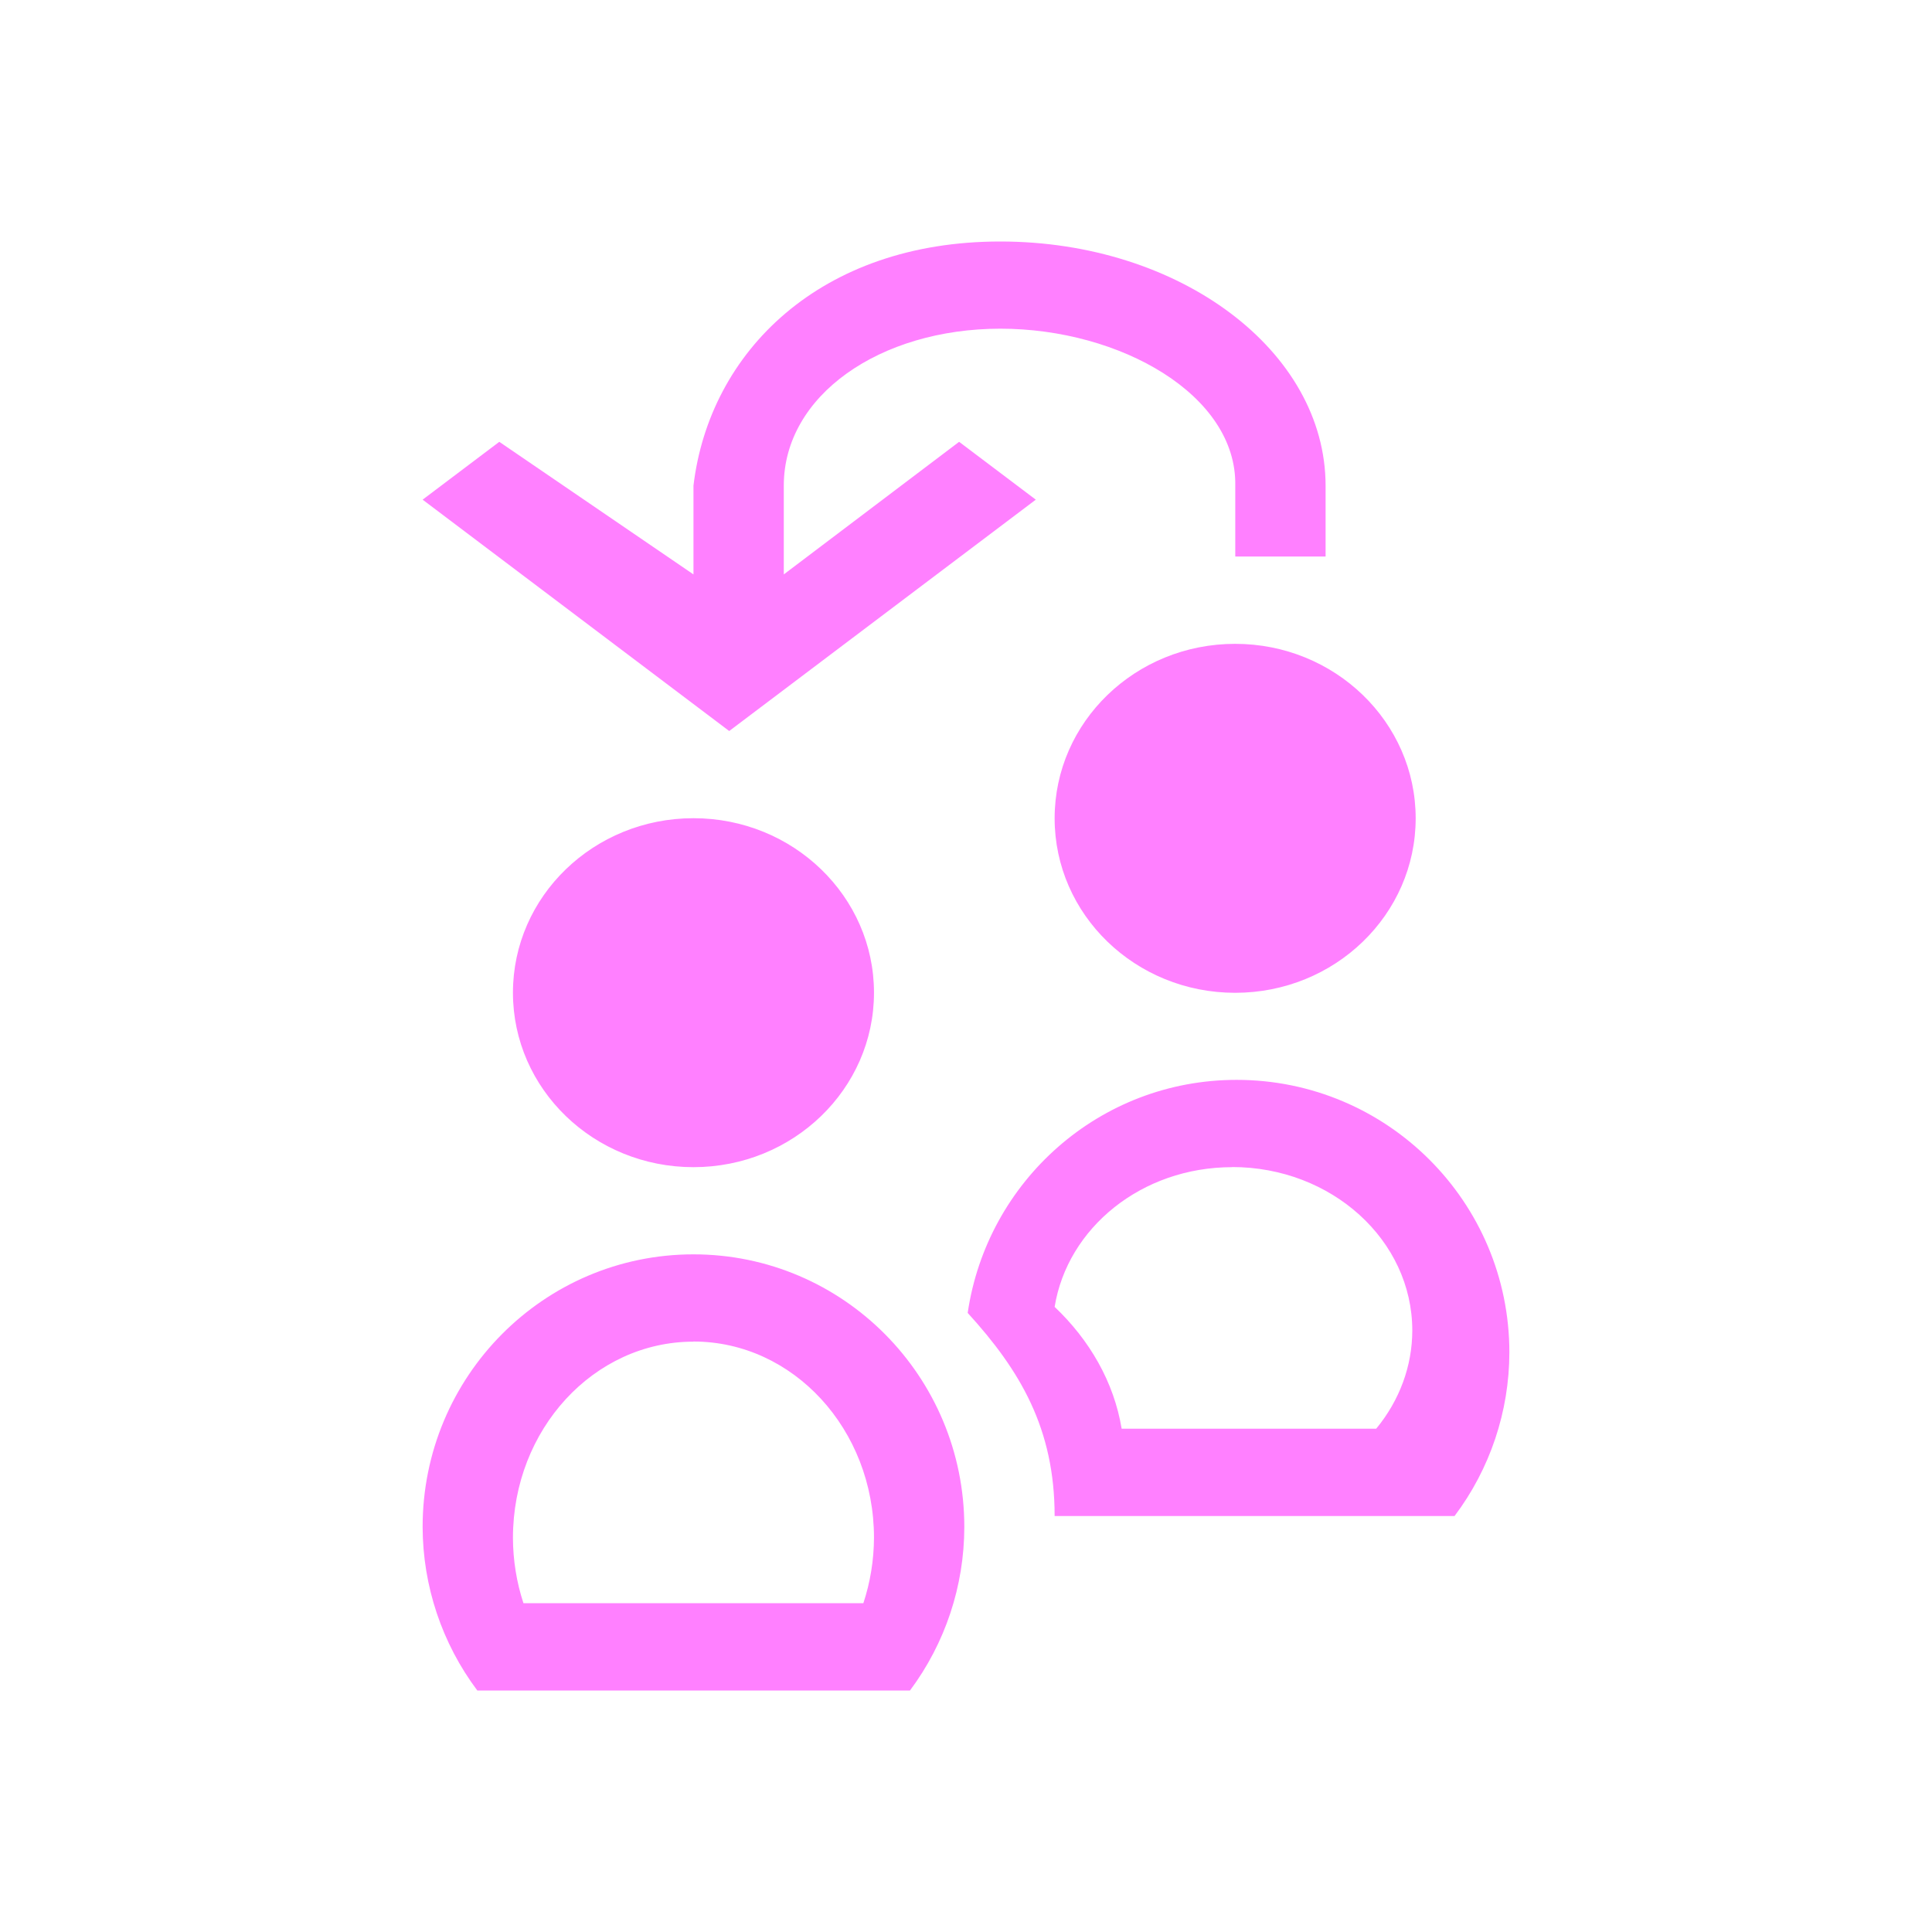
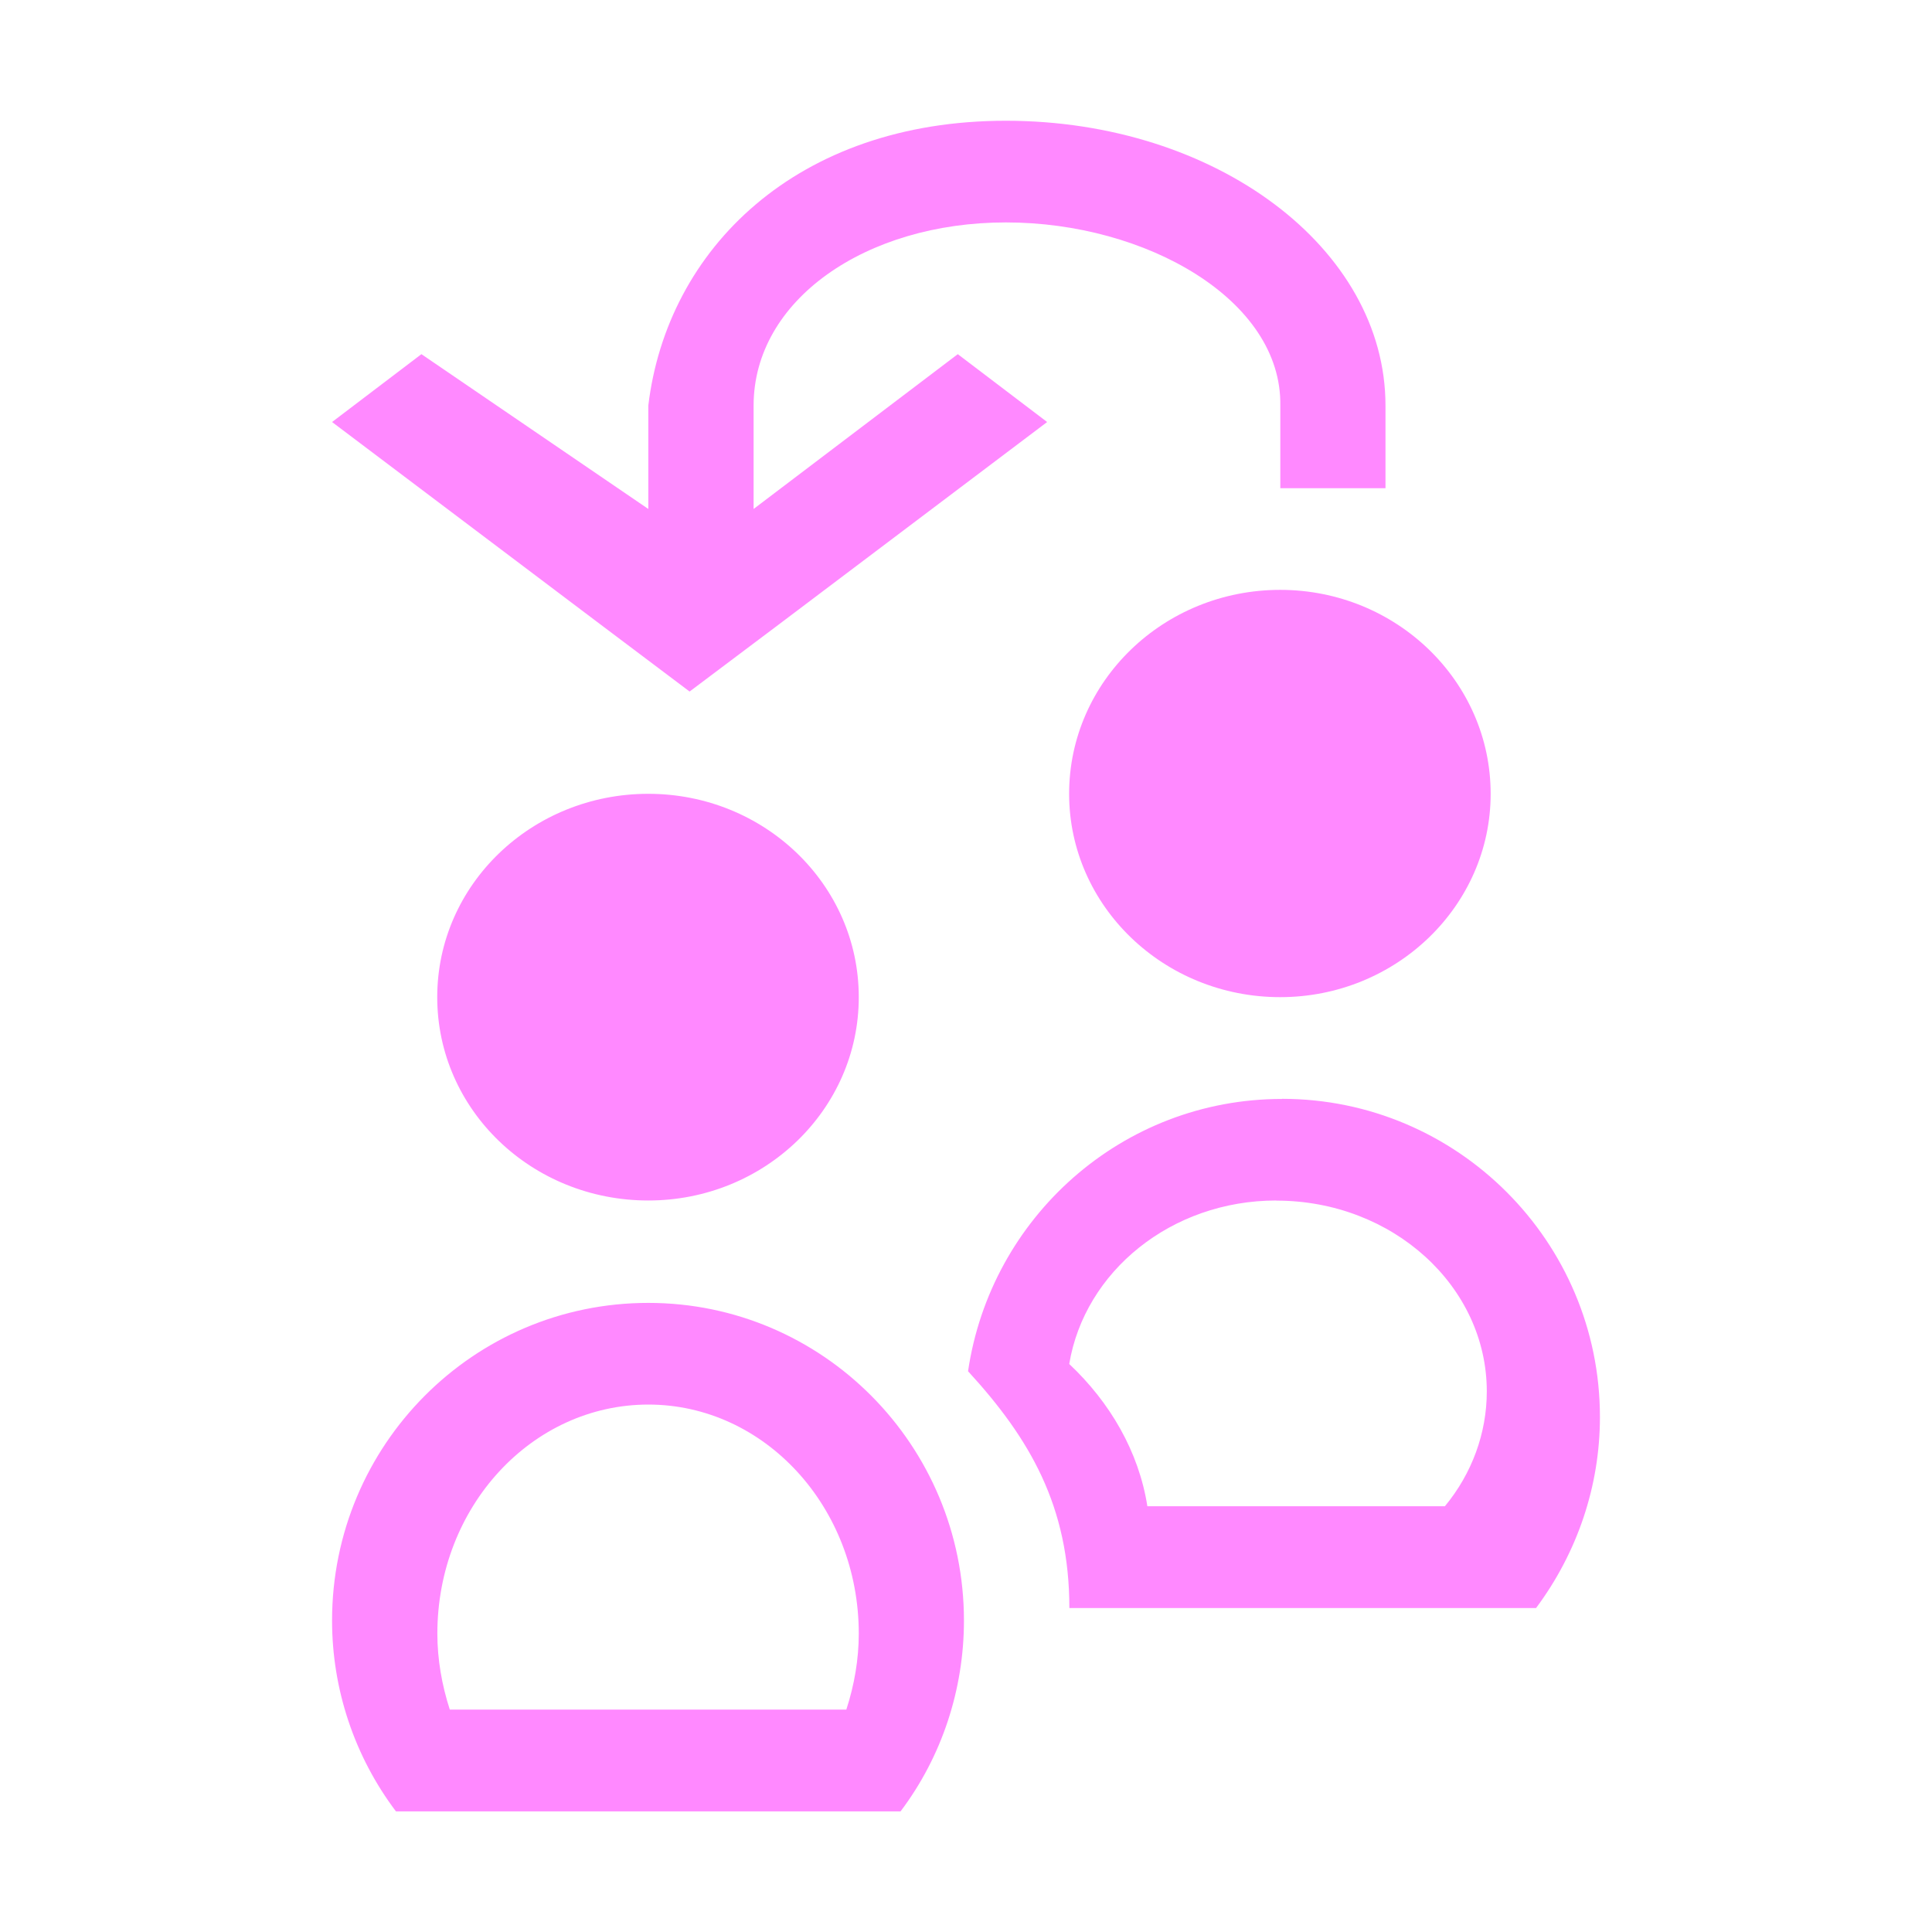
- <svg xmlns="http://www.w3.org/2000/svg" viewBox="0 0 16 16" version="1.1" id="svg1" width="16" height="16">
-   <defs id="defs1">
-     <style type="text/css" id="style1">.ColorScheme-Text {
-         color:#d8dee9;
-       }</style>
-   </defs>
-   <path d="m 8.283,2 c -1.488,0 -2.408,0.913 -2.54,2.022 V 4.757 L 4.135,3.659 3.5,4.138 6.039,6.054 8.578,4.138 7.943,3.659 6.491,4.757 V 4.022 c 0,-0.748 0.796,-1.299 1.793,-1.3 0.997,2.618e-4 1.96,0.552 1.946,1.3 v 0.587 h 0.748 V 4.022 C 10.977,2.905 9.771,2 8.284,2 Z m 1.946,3.332 c -0.826,0 -1.495,0.647 -1.495,1.445 0,0.798 0.669,1.445 1.495,1.445 0.826,0 1.495,-0.647 1.495,-1.445 0,-0.798 -0.67,-1.445 -1.495,-1.445 z M 5.743,6.776 A 1.495,1.445 0 0 0 4.248,8.221 1.495,1.445 0 0 0 5.743,9.666 1.495,1.445 0 0 0 7.238,8.221 1.495,1.445 0 0 0 5.743,6.776 Z m 4.498,2.167 c -1.136,0 -2.067,0.84 -2.227,1.93 0.436,0.478 0.72,0.959 0.72,1.682 H 12.046 C 12.34,12.165 12.499,11.689 12.5,11.201 12.5,9.954 11.489,8.943 10.241,8.943 Z m -0.037,0.722 c 0.824,0 1.492,0.606 1.492,1.354 -3.38e-4,0.293 -0.105,0.578 -0.299,0.813 H 9.289 C 9.225,11.444 9.022,11.096 8.734,10.823 8.84,10.169 9.454,9.666 10.204,9.666 Z M 5.743,10.388 A 2.243,2.257 0 0 0 3.5,12.646 2.243,2.257 0 0 0 3.953,14 H 7.536 A 2.243,2.257 0 0 0 7.986,12.646 2.243,2.257 0 0 0 5.743,10.388 Z m 0,0.722 a 1.495,1.625 0 0 1 1.495,1.625 1.495,1.625 0 0 1 -0.088,0.542 H 4.335 A 1.495,1.625 0 0 1 4.248,12.736 1.495,1.625 0 0 1 5.743,11.111 Z" id="path1" style="fill:#ff80ff;fill-opacity:1;stroke-width:0.735" />
+ <svg xmlns="http://www.w3.org/2000/svg" width="16px" height="16px" version="1.1" viewBox="0 0 16 16" id="svg1">
+   <defs id="defs1" />
+   <path d="M 8.33,1 C 6.597,1 5.524,2.064 5.369,3.359 V 4.215 L 3.49,2.933 2.75,3.495 4.971,5.17 5.711,5.727 6.452,5.17 8.672,3.495 7.932,2.933 6.241,4.215 V 3.359 c 0,-0.874 0.928,-1.517 2.09,-1.517 1.162,0 2.286,0.643 2.272,1.517 v 0.684 h 0.871 V 3.359 C 11.474,2.055 10.069,1 8.33,1 Z m 2.272,3.885 c -0.965,0 -1.748,0.756 -1.748,1.689 0,0.928 0.782,1.684 1.748,1.684 0.961,0 1.743,-0.756 1.743,-1.684 0,-0.933 -0.782,-1.689 -1.743,-1.689 z M 5.369,6.574 c -0.965,0 -1.748,0.752 -1.748,1.684 0,0.933 0.782,1.684 1.748,1.684 0.961,0 1.743,-0.752 1.743,-1.684 0,-0.933 -0.782,-1.684 -1.743,-1.684 z m 5.248,2.527 c -1.326,0 -2.413,0.983 -2.6,2.255 0.511,0.557 0.839,1.118 0.839,1.961 H 12.721 C 13.063,12.858 13.25,12.306 13.25,11.735 13.25,10.282 12.069,9.1 10.617,9.1 Z m -0.047,0.842 c 0.965,0 1.743,0.711 1.743,1.58 0,0.344 -0.122,0.679 -0.347,0.951 H 9.502 C 9.431,12.021 9.192,11.613 8.855,11.296 8.982,10.531 9.698,9.942 10.57,9.942 Z m -5.201,0.847 c -1.448,0 -2.619,1.177 -2.619,2.631 0,0.571 0.187,1.127 0.529,1.58 h 4.179 c 0.342,-0.453 0.525,-1.01 0.525,-1.58 0,-1.453 -1.171,-2.631 -2.614,-2.631 z m 0,0.842 c 0.961,0 1.743,0.847 1.743,1.897 0,0.213 -0.037,0.426 -0.103,0.629 h -3.284 c -0.066,-0.204 -0.103,-0.417 -0.103,-0.629 0,-1.05 0.782,-1.897 1.748,-1.897 z" id="path1" style="stroke-width:1.179;fill:#ff89ff;fill-opacity:1" />
</svg>
